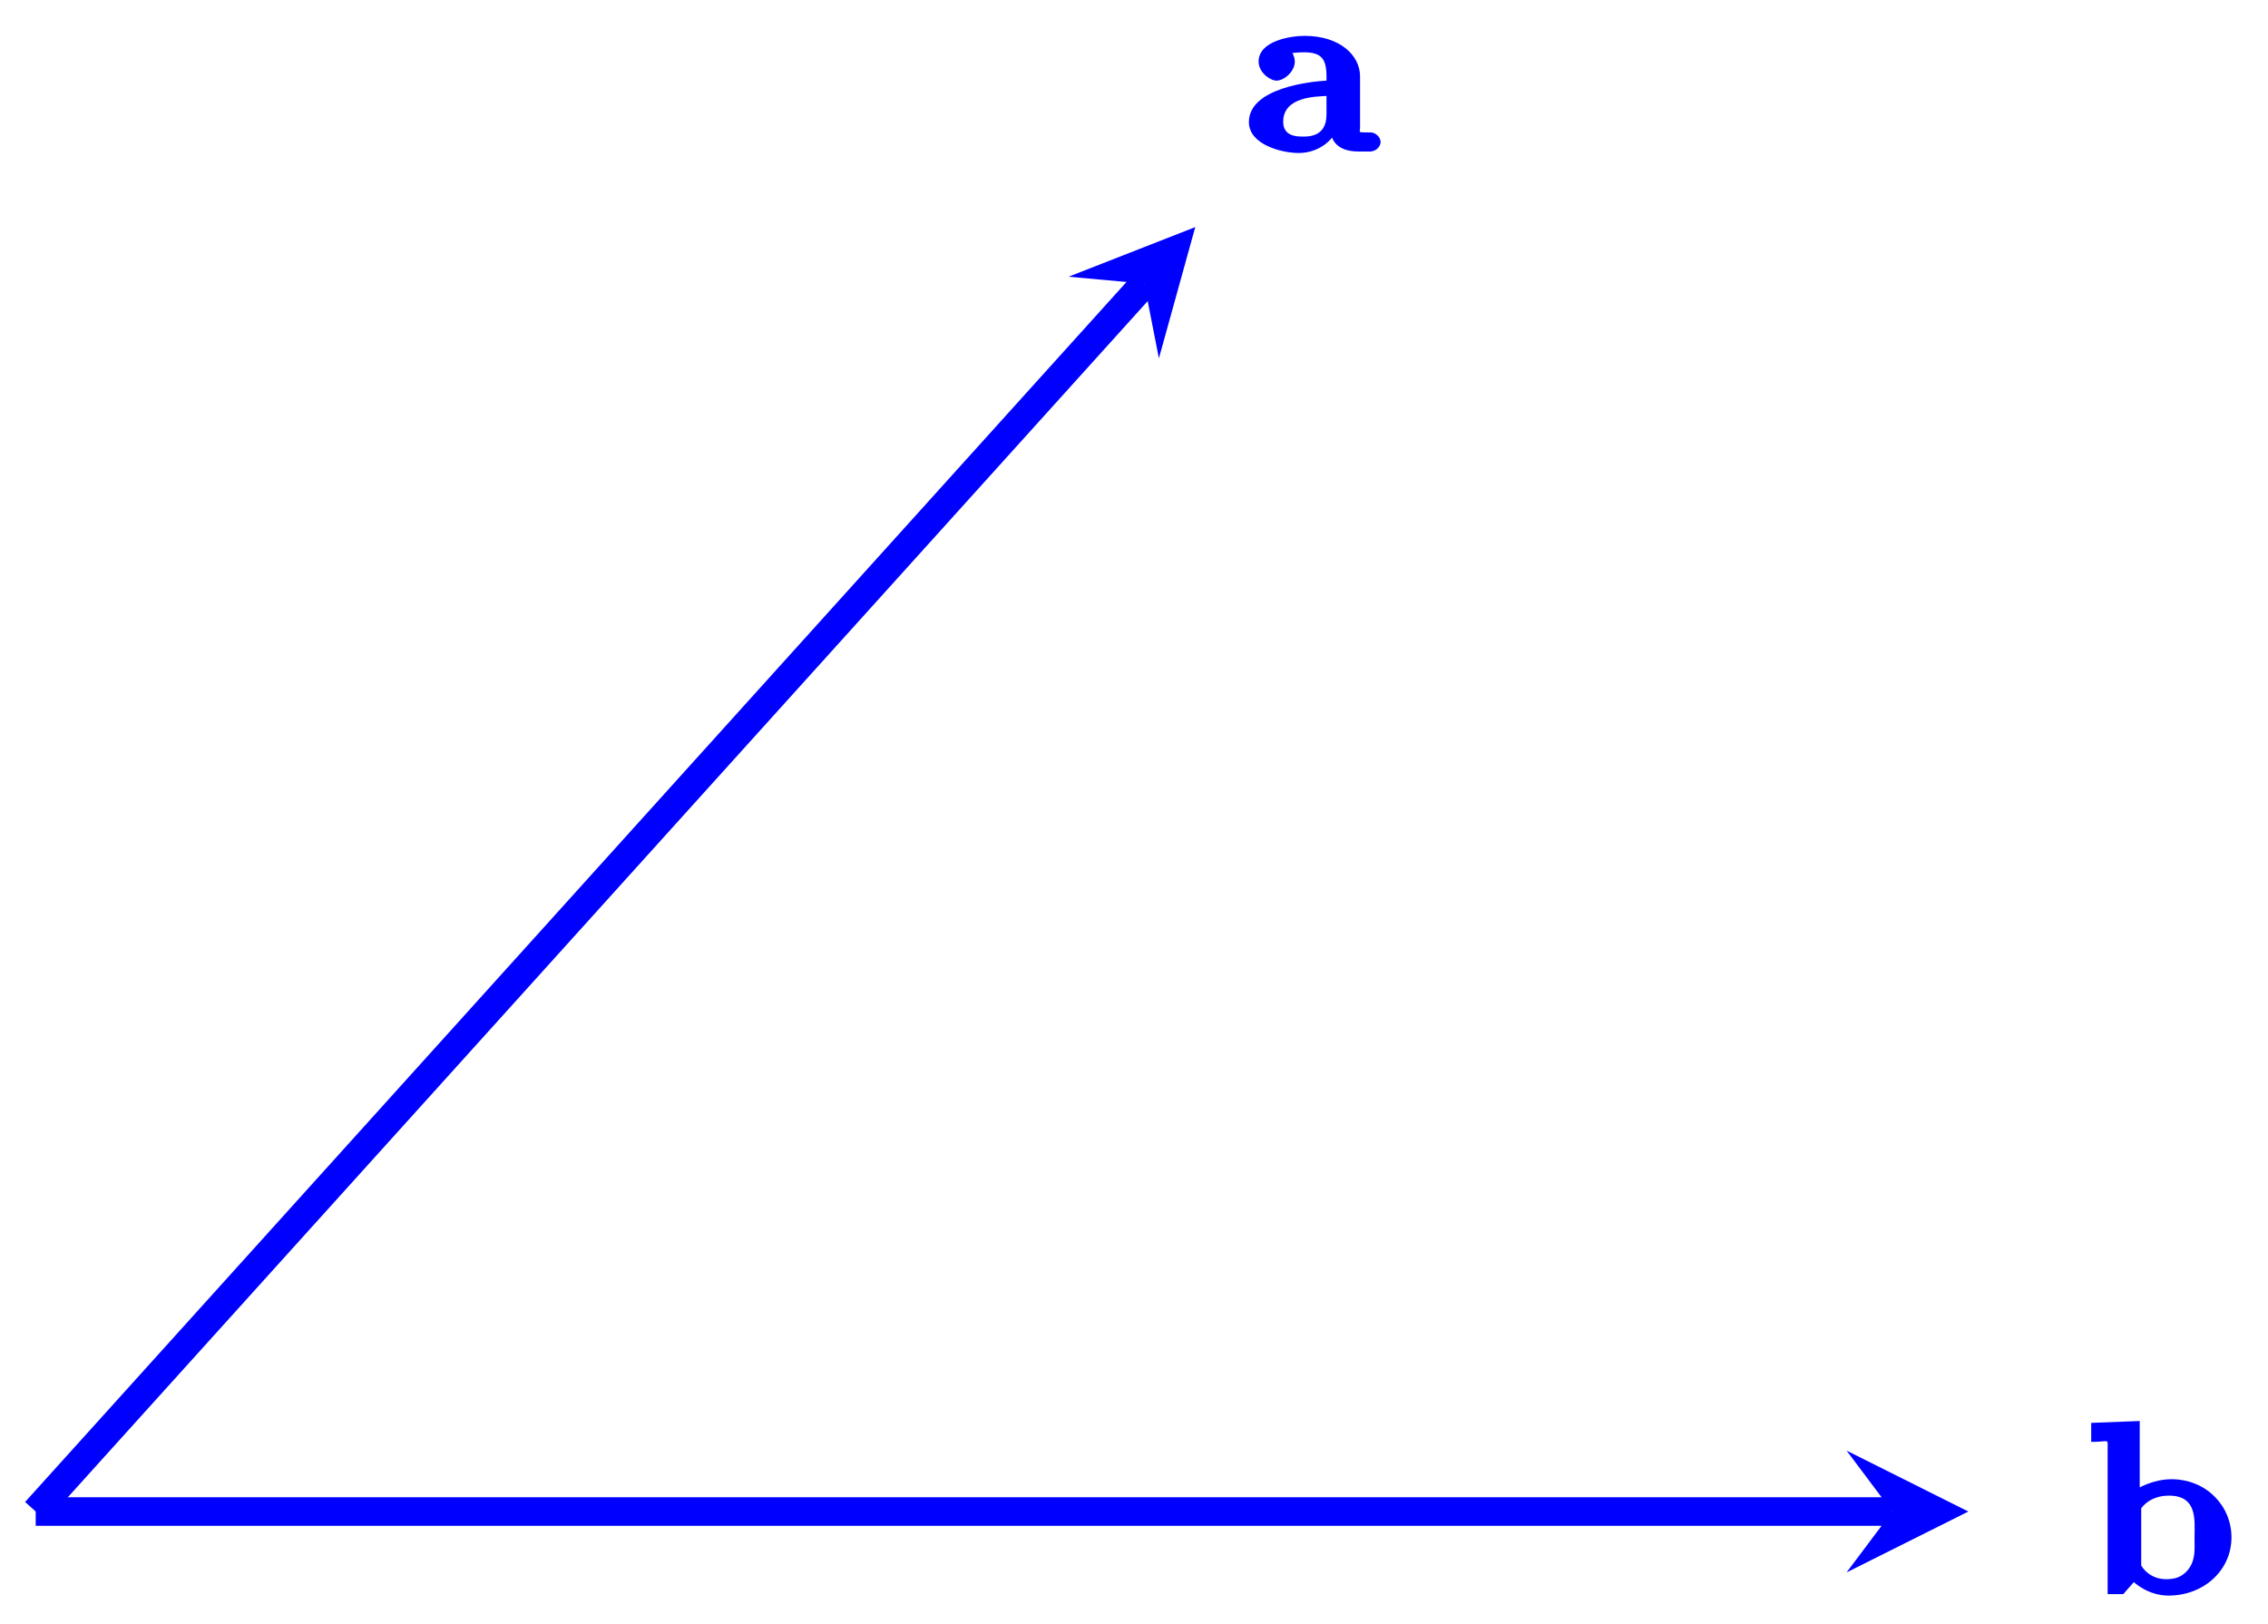
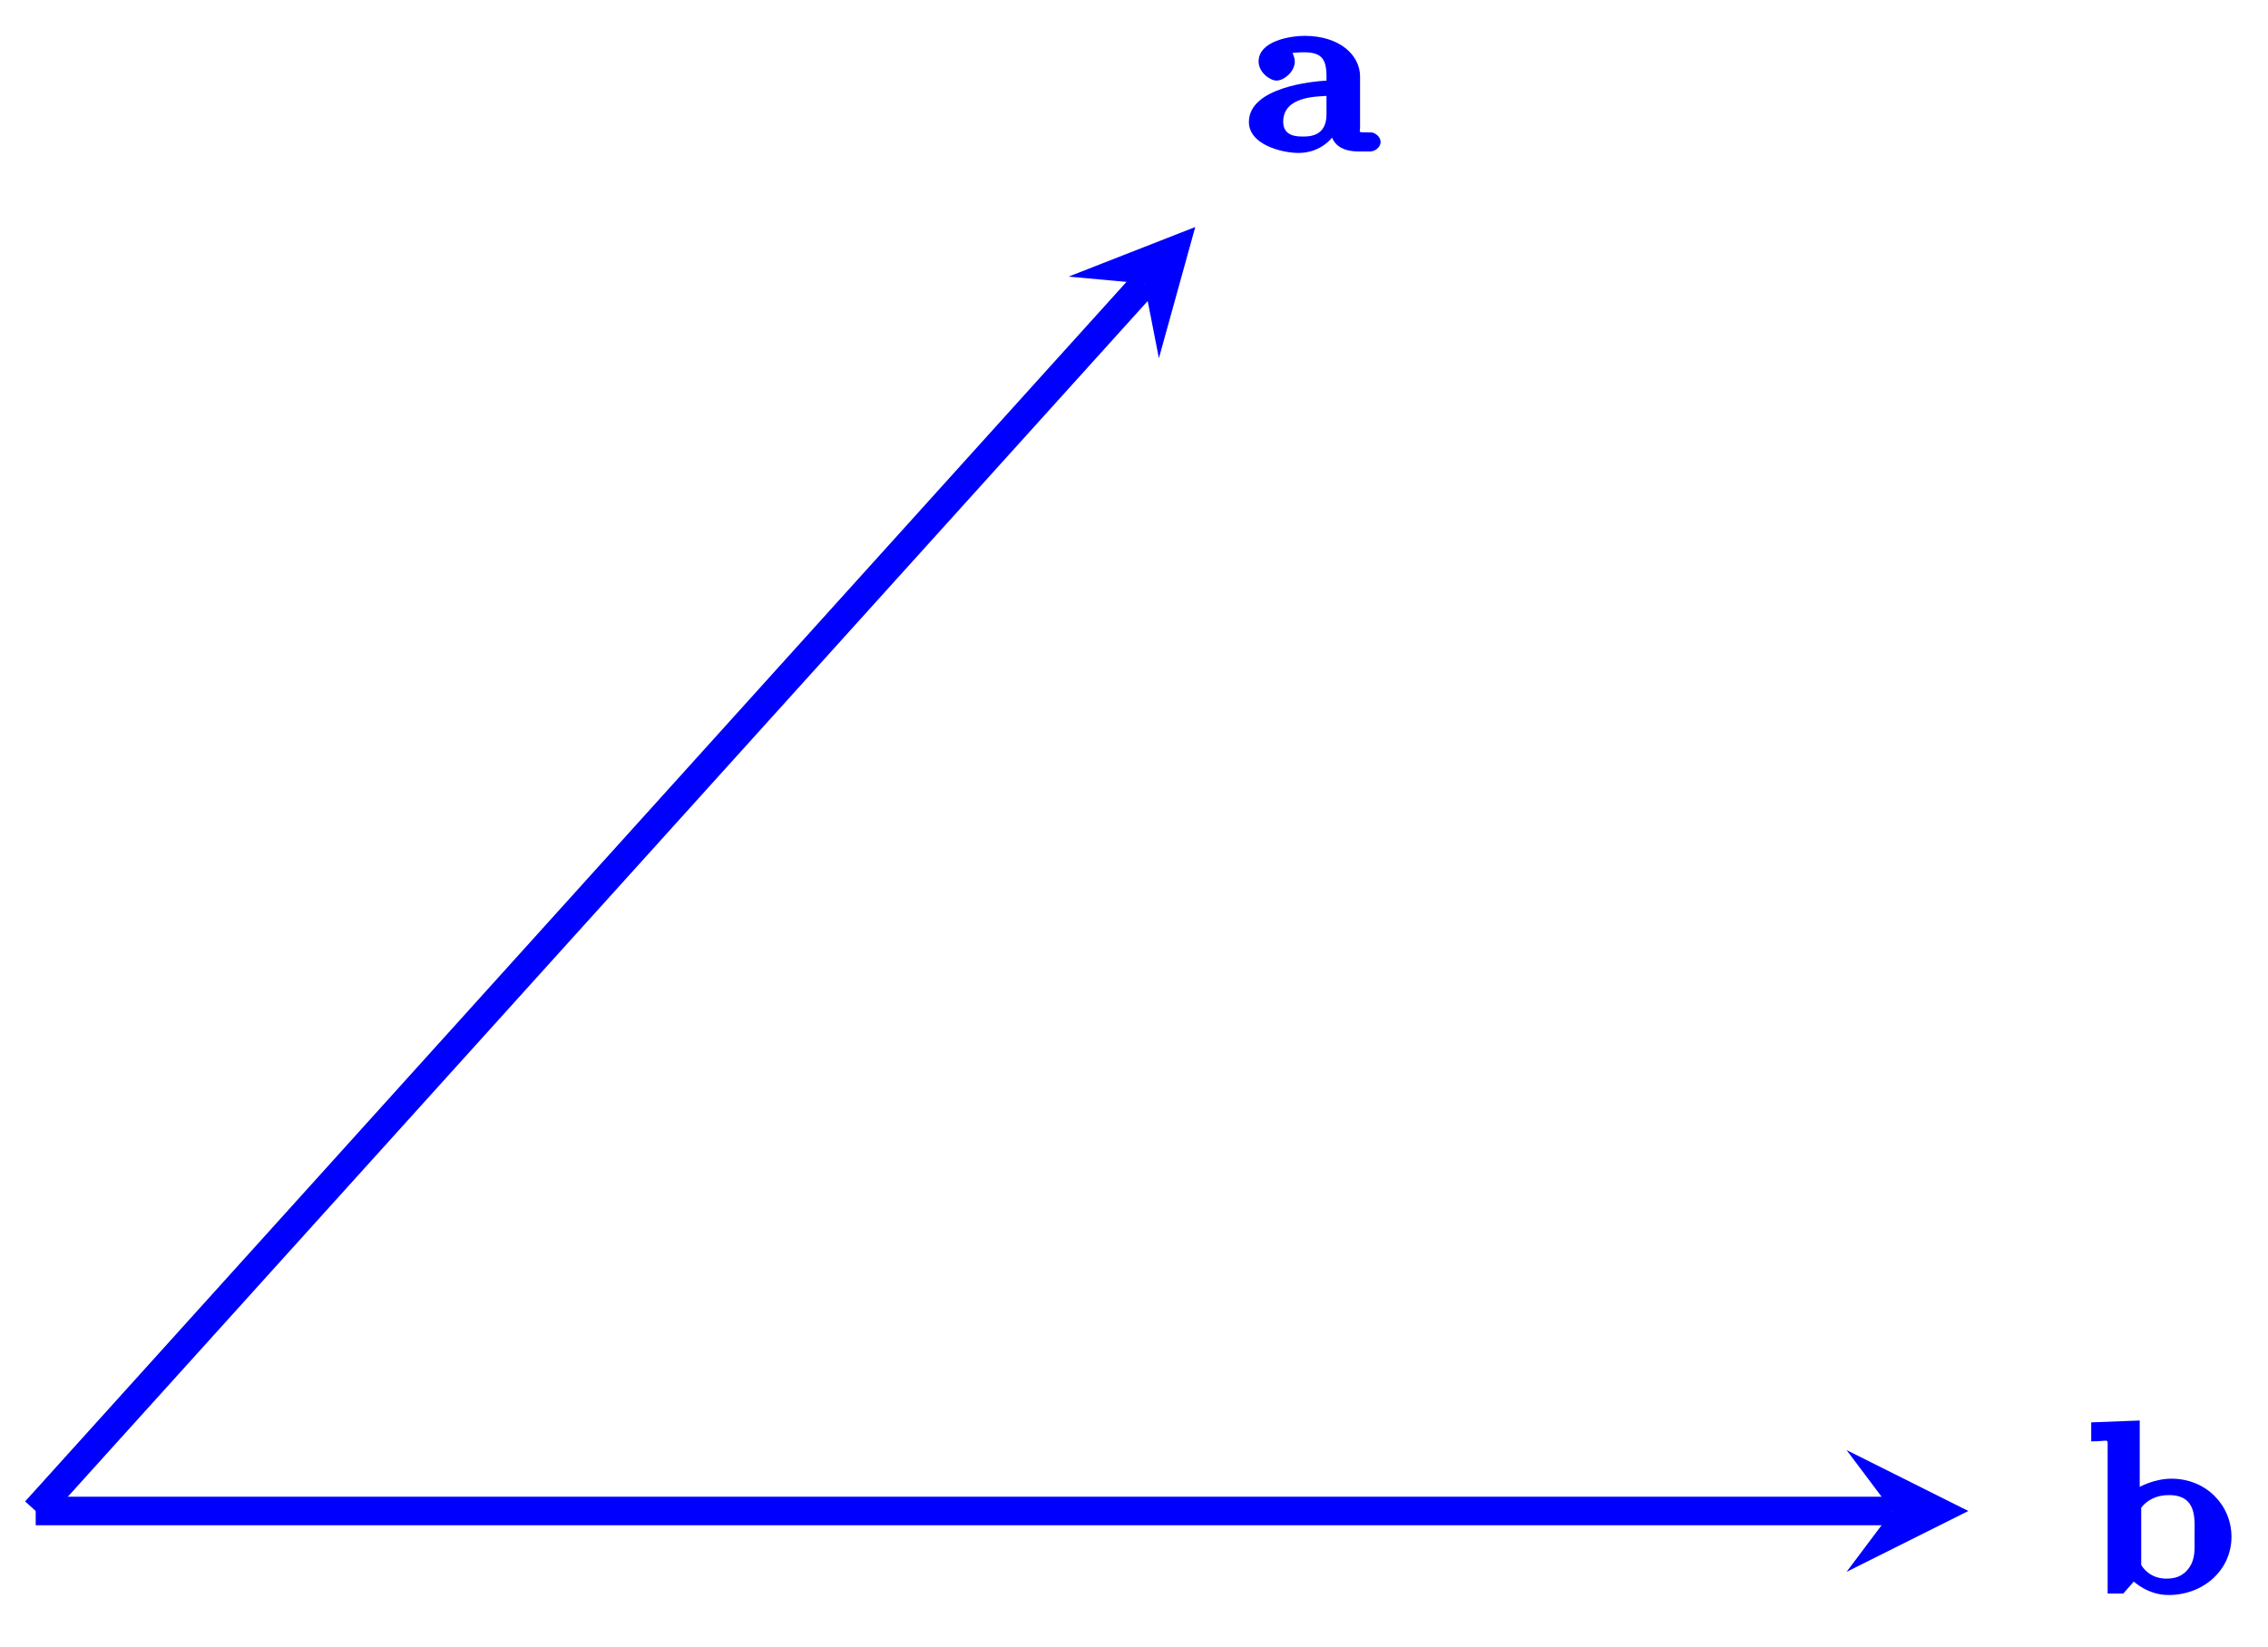
- <svg xmlns="http://www.w3.org/2000/svg" xmlns:xlink="http://www.w3.org/1999/xlink" width="95pt" height="68pt" viewBox="0 0 95 68" version="1.1">
+ <svg xmlns="http://www.w3.org/2000/svg" xmlns:xlink="http://www.w3.org/1999/xlink" width="95pt" height="69pt" viewBox="0 0 95 69" version="1.1">
  <defs>
    <g>
      <symbol overflow="visible" id="glyph0-0">
        <path style="stroke:none;" d="" />
      </symbol>
      <symbol overflow="visible" id="glyph0-1">
        <path style="stroke:none;" d="M 3.594 -0.922 C 3.594 -0.625 3.734 0 4.766 0 L 5.25 0 C 5.438 0 5.688 -0.156 5.688 -0.406 C 5.688 -0.625 5.438 -0.797 5.297 -0.797 C 4.688 -0.812 4.828 -0.766 4.828 -1 L 4.828 -3.141 C 4.828 -4.031 3.984 -4.844 2.5 -4.844 C 1.938 -4.844 0.578 -4.641 0.578 -3.766 C 0.578 -3.312 1.062 -2.969 1.328 -2.969 C 1.641 -2.969 2.094 -3.344 2.094 -3.766 C 2.094 -4.062 1.859 -4.344 1.828 -4.359 L 1.75 -4.094 C 2.031 -4.141 2.344 -4.156 2.469 -4.156 C 3.203 -4.156 3.422 -3.891 3.422 -3.141 L 3.422 -2.969 C 2.844 -2.938 0.172 -2.688 0.172 -1.234 C 0.172 -0.281 1.562 0.062 2.25 0.062 C 3.047 0.062 3.594 -0.406 3.812 -0.812 Z M 3.422 -2.5 L 3.422 -1.547 C 3.422 -0.594 2.641 -0.625 2.391 -0.625 C 1.891 -0.625 1.609 -0.812 1.609 -1.25 C 1.609 -2.328 3.062 -2.297 3.422 -2.328 Z M 3.422 -2.5 " />
      </symbol>
      <symbol overflow="visible" id="glyph0-2">
        <path style="stroke:none;" d="M 2.266 -4.156 L 2.266 -7.25 L 0.234 -7.172 L 0.234 -6.375 C 0.984 -6.375 0.922 -6.531 0.922 -6.141 L 0.922 0 L 1.578 0 L 2.016 -0.5 C 2 -0.531 2.578 0.062 3.469 0.062 C 4.953 0.062 6.109 -1 6.109 -2.375 C 6.109 -3.703 5.047 -4.812 3.594 -4.812 C 2.875 -4.812 2.266 -4.469 2.266 -4.469 Z M 2.328 -1.141 L 2.328 -3.594 C 2.547 -3.891 2.938 -4.125 3.484 -4.125 C 4.703 -4.125 4.562 -3.078 4.562 -2.375 C 4.562 -1.906 4.609 -1.484 4.344 -1.094 C 4.062 -0.688 3.703 -0.625 3.375 -0.625 C 2.688 -0.625 2.375 -1.109 2.328 -1.203 Z M 2.328 -1.141 " />
      </symbol>
    </g>
  </defs>
  <g id="surface1">
    <path style="fill:none;stroke-width:1.196;stroke-linecap:butt;stroke-linejoin:miter;stroke:rgb(0%,0%,100%);stroke-opacity:1;stroke-miterlimit:10;" d="M 97.14 80.695 L 143.573 132.125 " transform="matrix(1.00002,0,0,-1,-95.64627,144.004)" />
    <path style=" stroke:none;fill-rule:nonzero;fill:rgb(0%,0%,100%);fill-opacity:1;" d="M 50.066 9.512 L 44.758 11.59 L 47.93 11.879 L 48.543 15.008 " />
    <g style="fill:rgb(0%,0%,100%);fill-opacity:1;">
      <use xlink:href="#glyph0-1" x="52.141" y="6.346" />
    </g>
    <path style="fill:none;stroke-width:1.196;stroke-linecap:butt;stroke-linejoin:miter;stroke:rgb(0%,0%,100%);stroke-opacity:1;stroke-miterlimit:10;" d="M 97.14 80.695 L 174.904 80.695 " transform="matrix(1.00002,0,0,-1,-95.64627,144.004)" />
    <path style=" stroke:none;fill-rule:nonzero;fill:rgb(0%,0%,100%);fill-opacity:1;" d="M 82.449 63.309 L 77.348 60.758 L 79.262 63.309 L 77.348 65.859 " />
    <g style="fill:rgb(0%,0%,100%);fill-opacity:1;">
      <use xlink:href="#glyph0-2" x="87.361" y="66.768" />
    </g>
  </g>
</svg>
